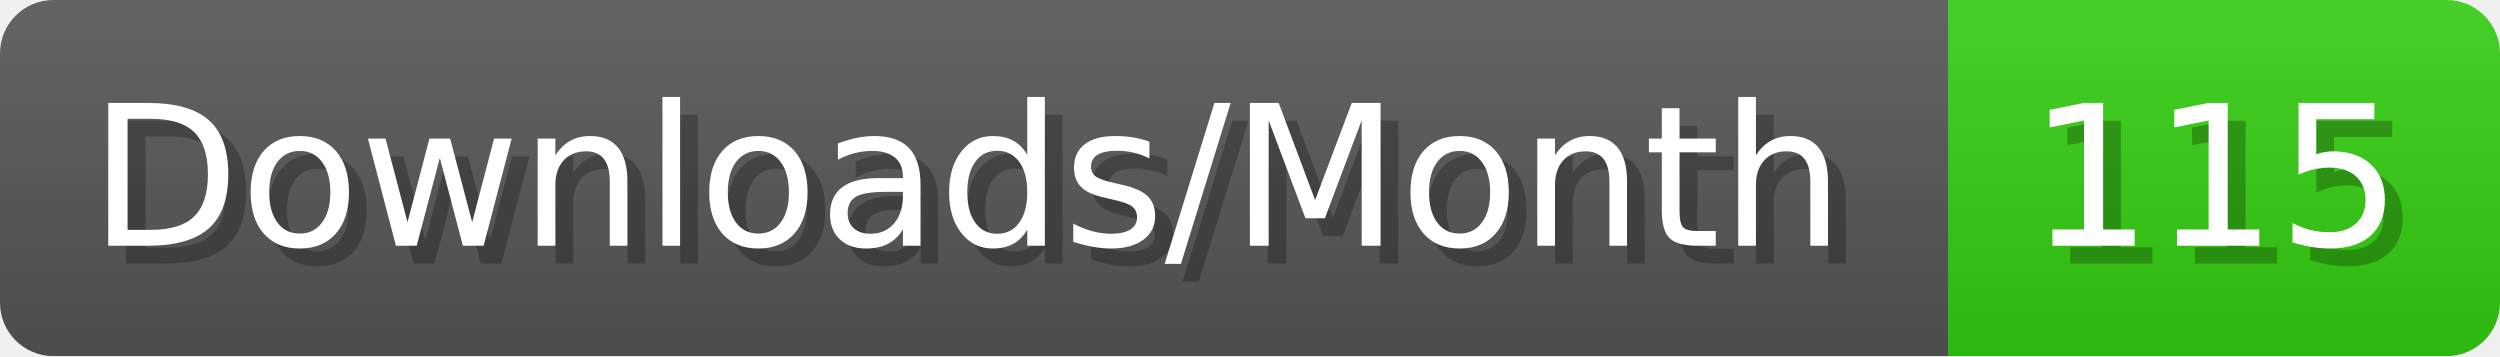
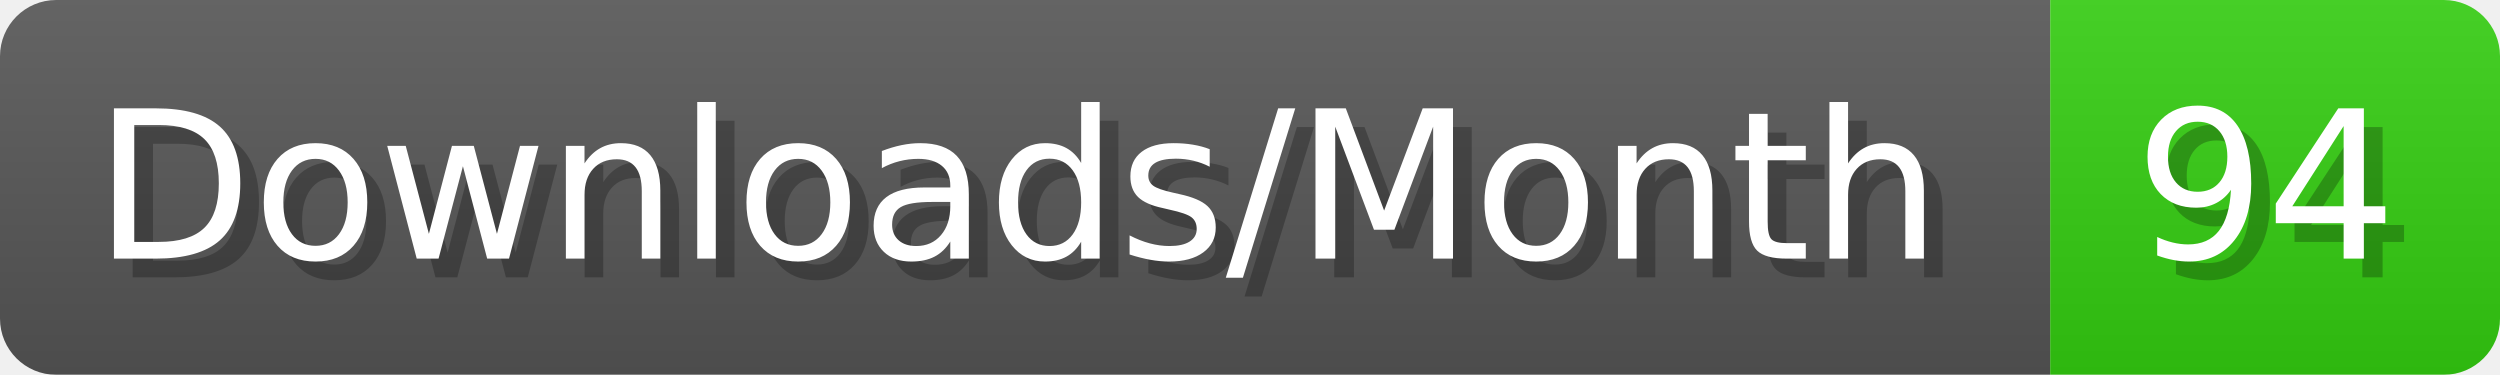
- <svg xmlns="http://www.w3.org/2000/svg" width="140.4" height="20" viewBox="0 0 1404 200" role="img" aria-label="Downloads/Month: 115">
+ <svg xmlns="http://www.w3.org/2000/svg" width="133.4" height="20" viewBox="0 0 1334 200" role="img" aria-label="Downloads/Month: 94">
  <linearGradient id="YlXUI" x2="0" y2="100%">
    <stop offset="0" stop-opacity=".1" stop-color="#EEE" />
    <stop offset="1" stop-opacity=".1" />
  </linearGradient>
  <mask id="JHhop">
-     <rect width="1404" height="200" rx="30" fill="#FFF" />
+     <rect width="1334" height="200" rx="30" fill="#FFF" />
  </mask>
  <g mask="url(#JHhop)">
    <rect width="1094" height="200" fill="#555" />
-     <rect width="310" height="200" fill="#3C1" x="1094" />
-     <rect width="1404" height="200" fill="url(#YlXUI)" />
+     <rect width="240" height="200" fill="#3C1" x="1094" />
+     <rect width="1334" height="200" fill="url(#YlXUI)" />
  </g>
  <g aria-hidden="true" fill="#fff" text-anchor="start" font-family="Verdana,DejaVu Sans,sans-serif" font-size="110">
    <text x="60" y="148" textLength="994" fill="#000" opacity="0.25">Downloads/Month</text>
    <text x="50" y="138" textLength="994">Downloads/Month</text>
-     <text x="1149" y="148" textLength="210" fill="#000" opacity="0.25">115</text>
-     <text x="1139" y="138" textLength="210">115</text>
+     <text x="1149" y="148" textLength="140" fill="#000" opacity="0.25">94</text>
+     <text x="1139" y="138" textLength="140">94</text>
  </g>
</svg>
